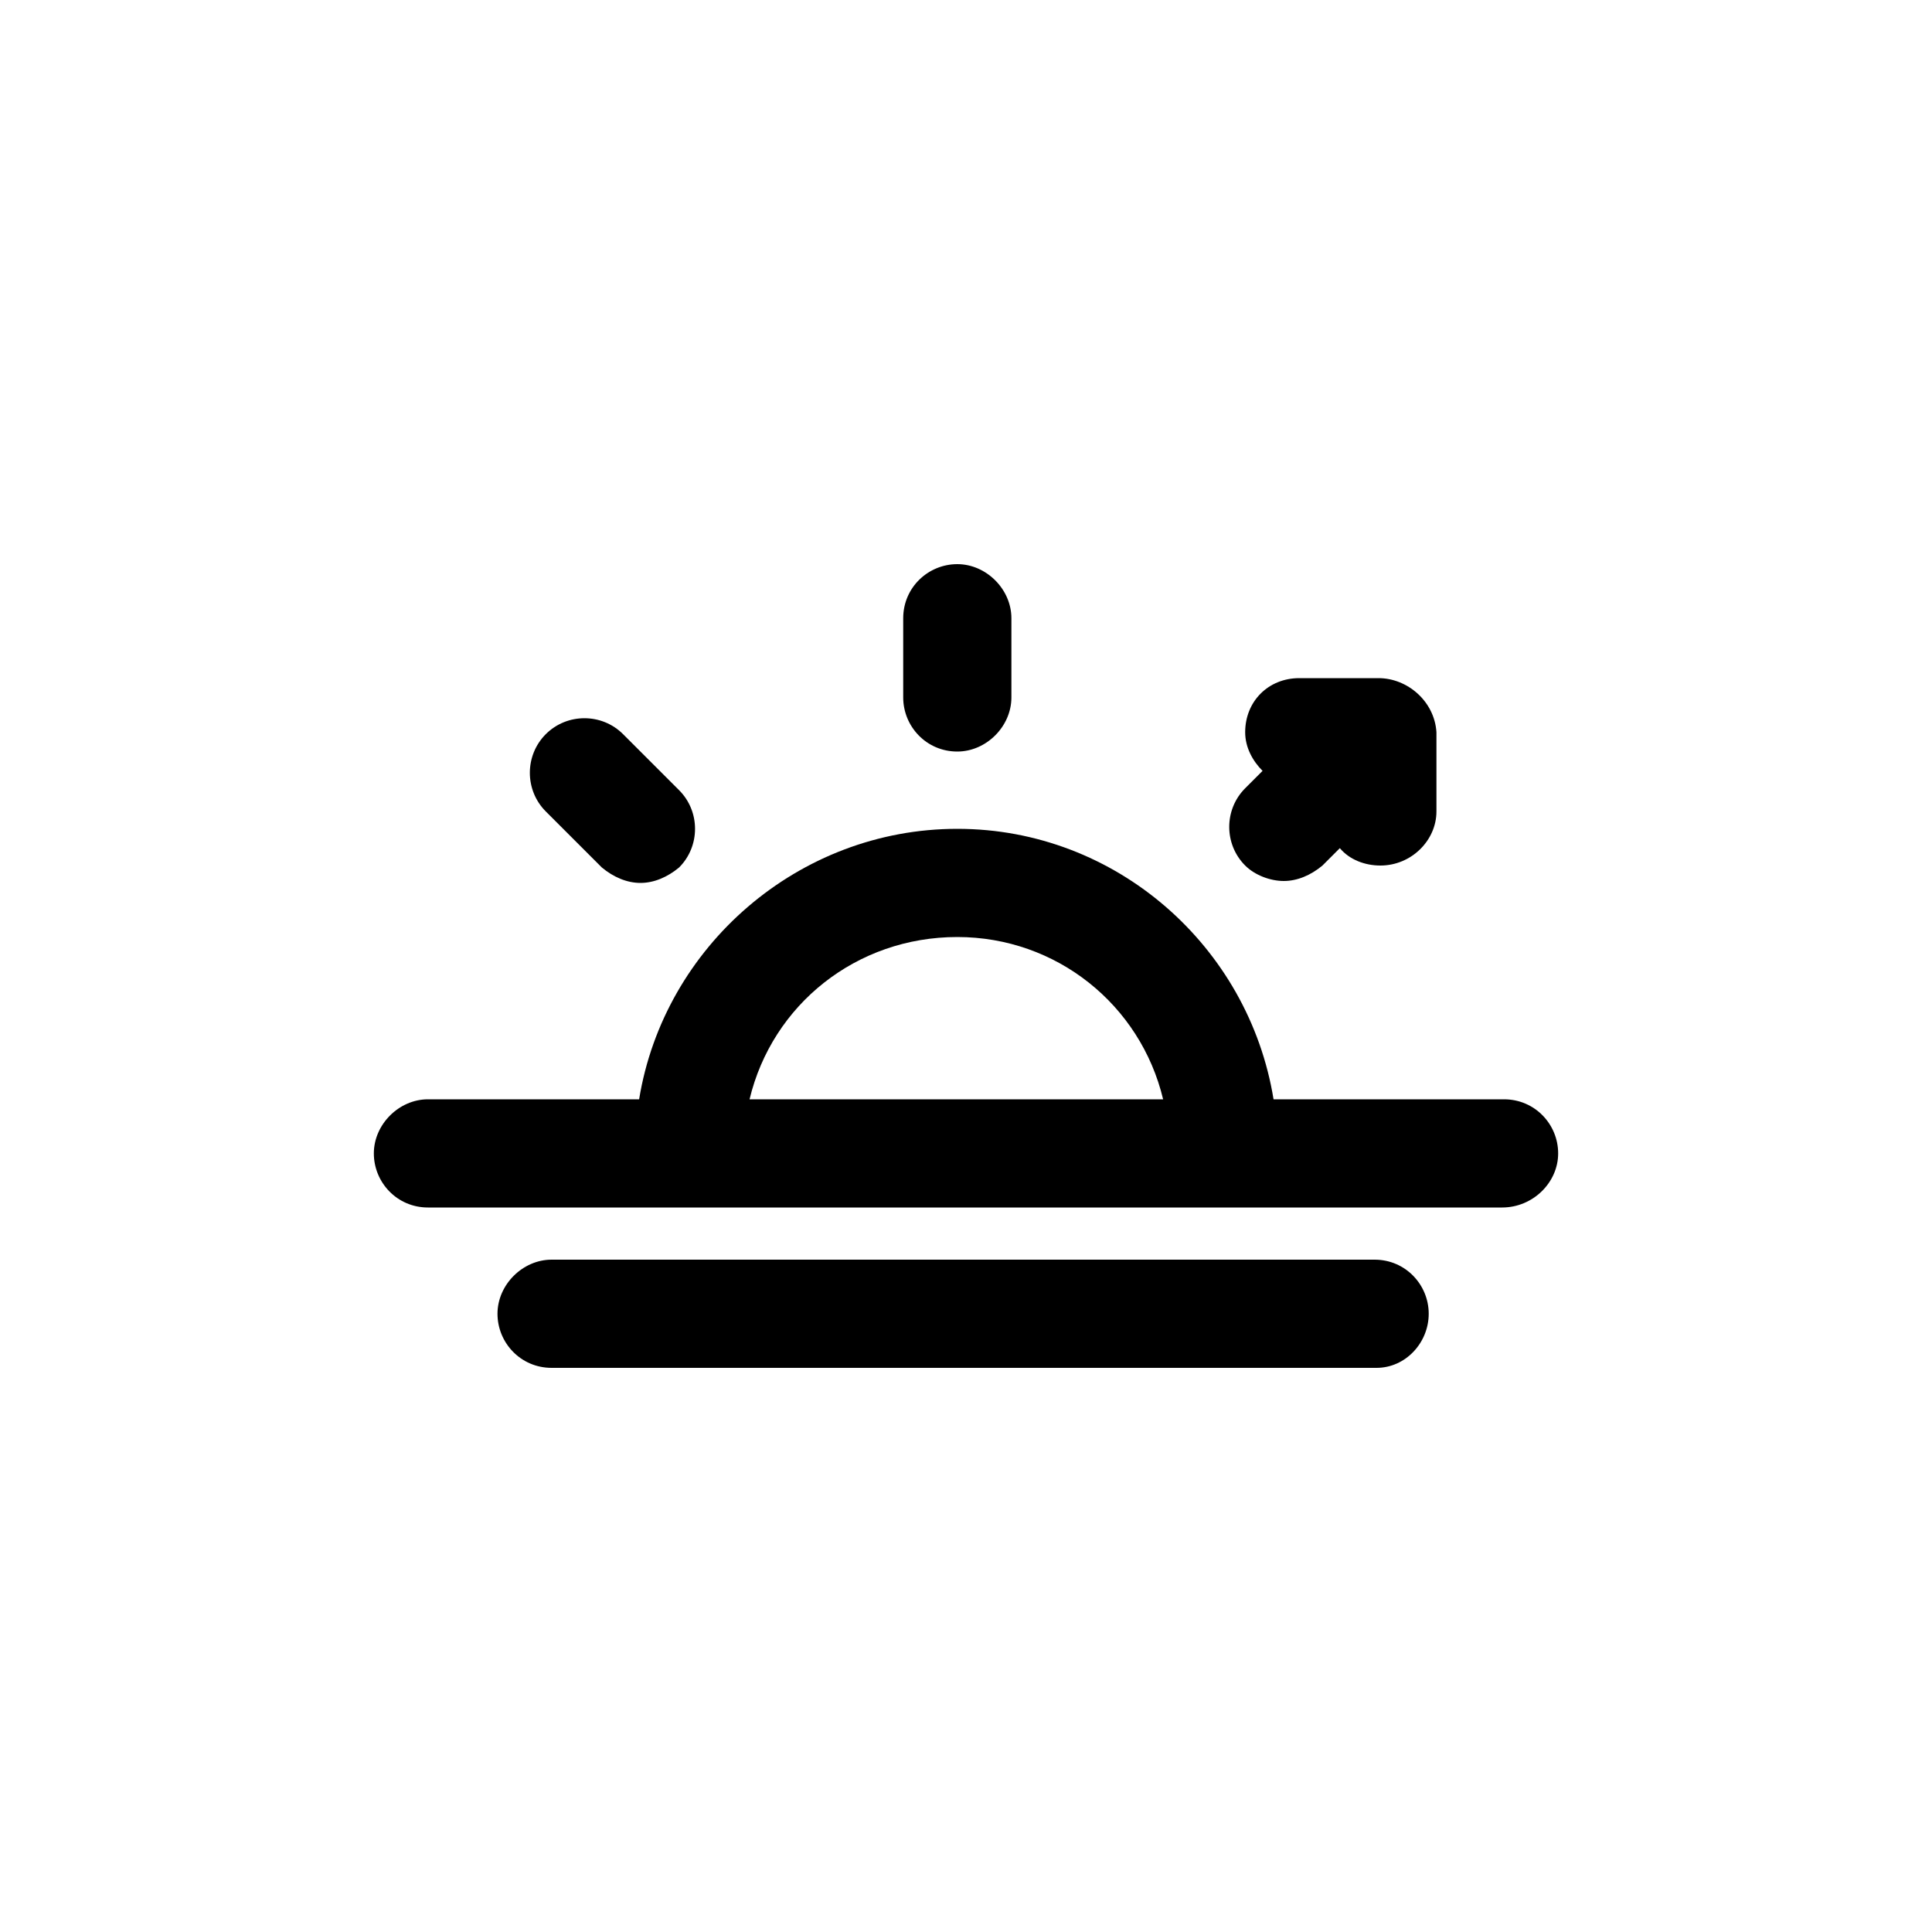
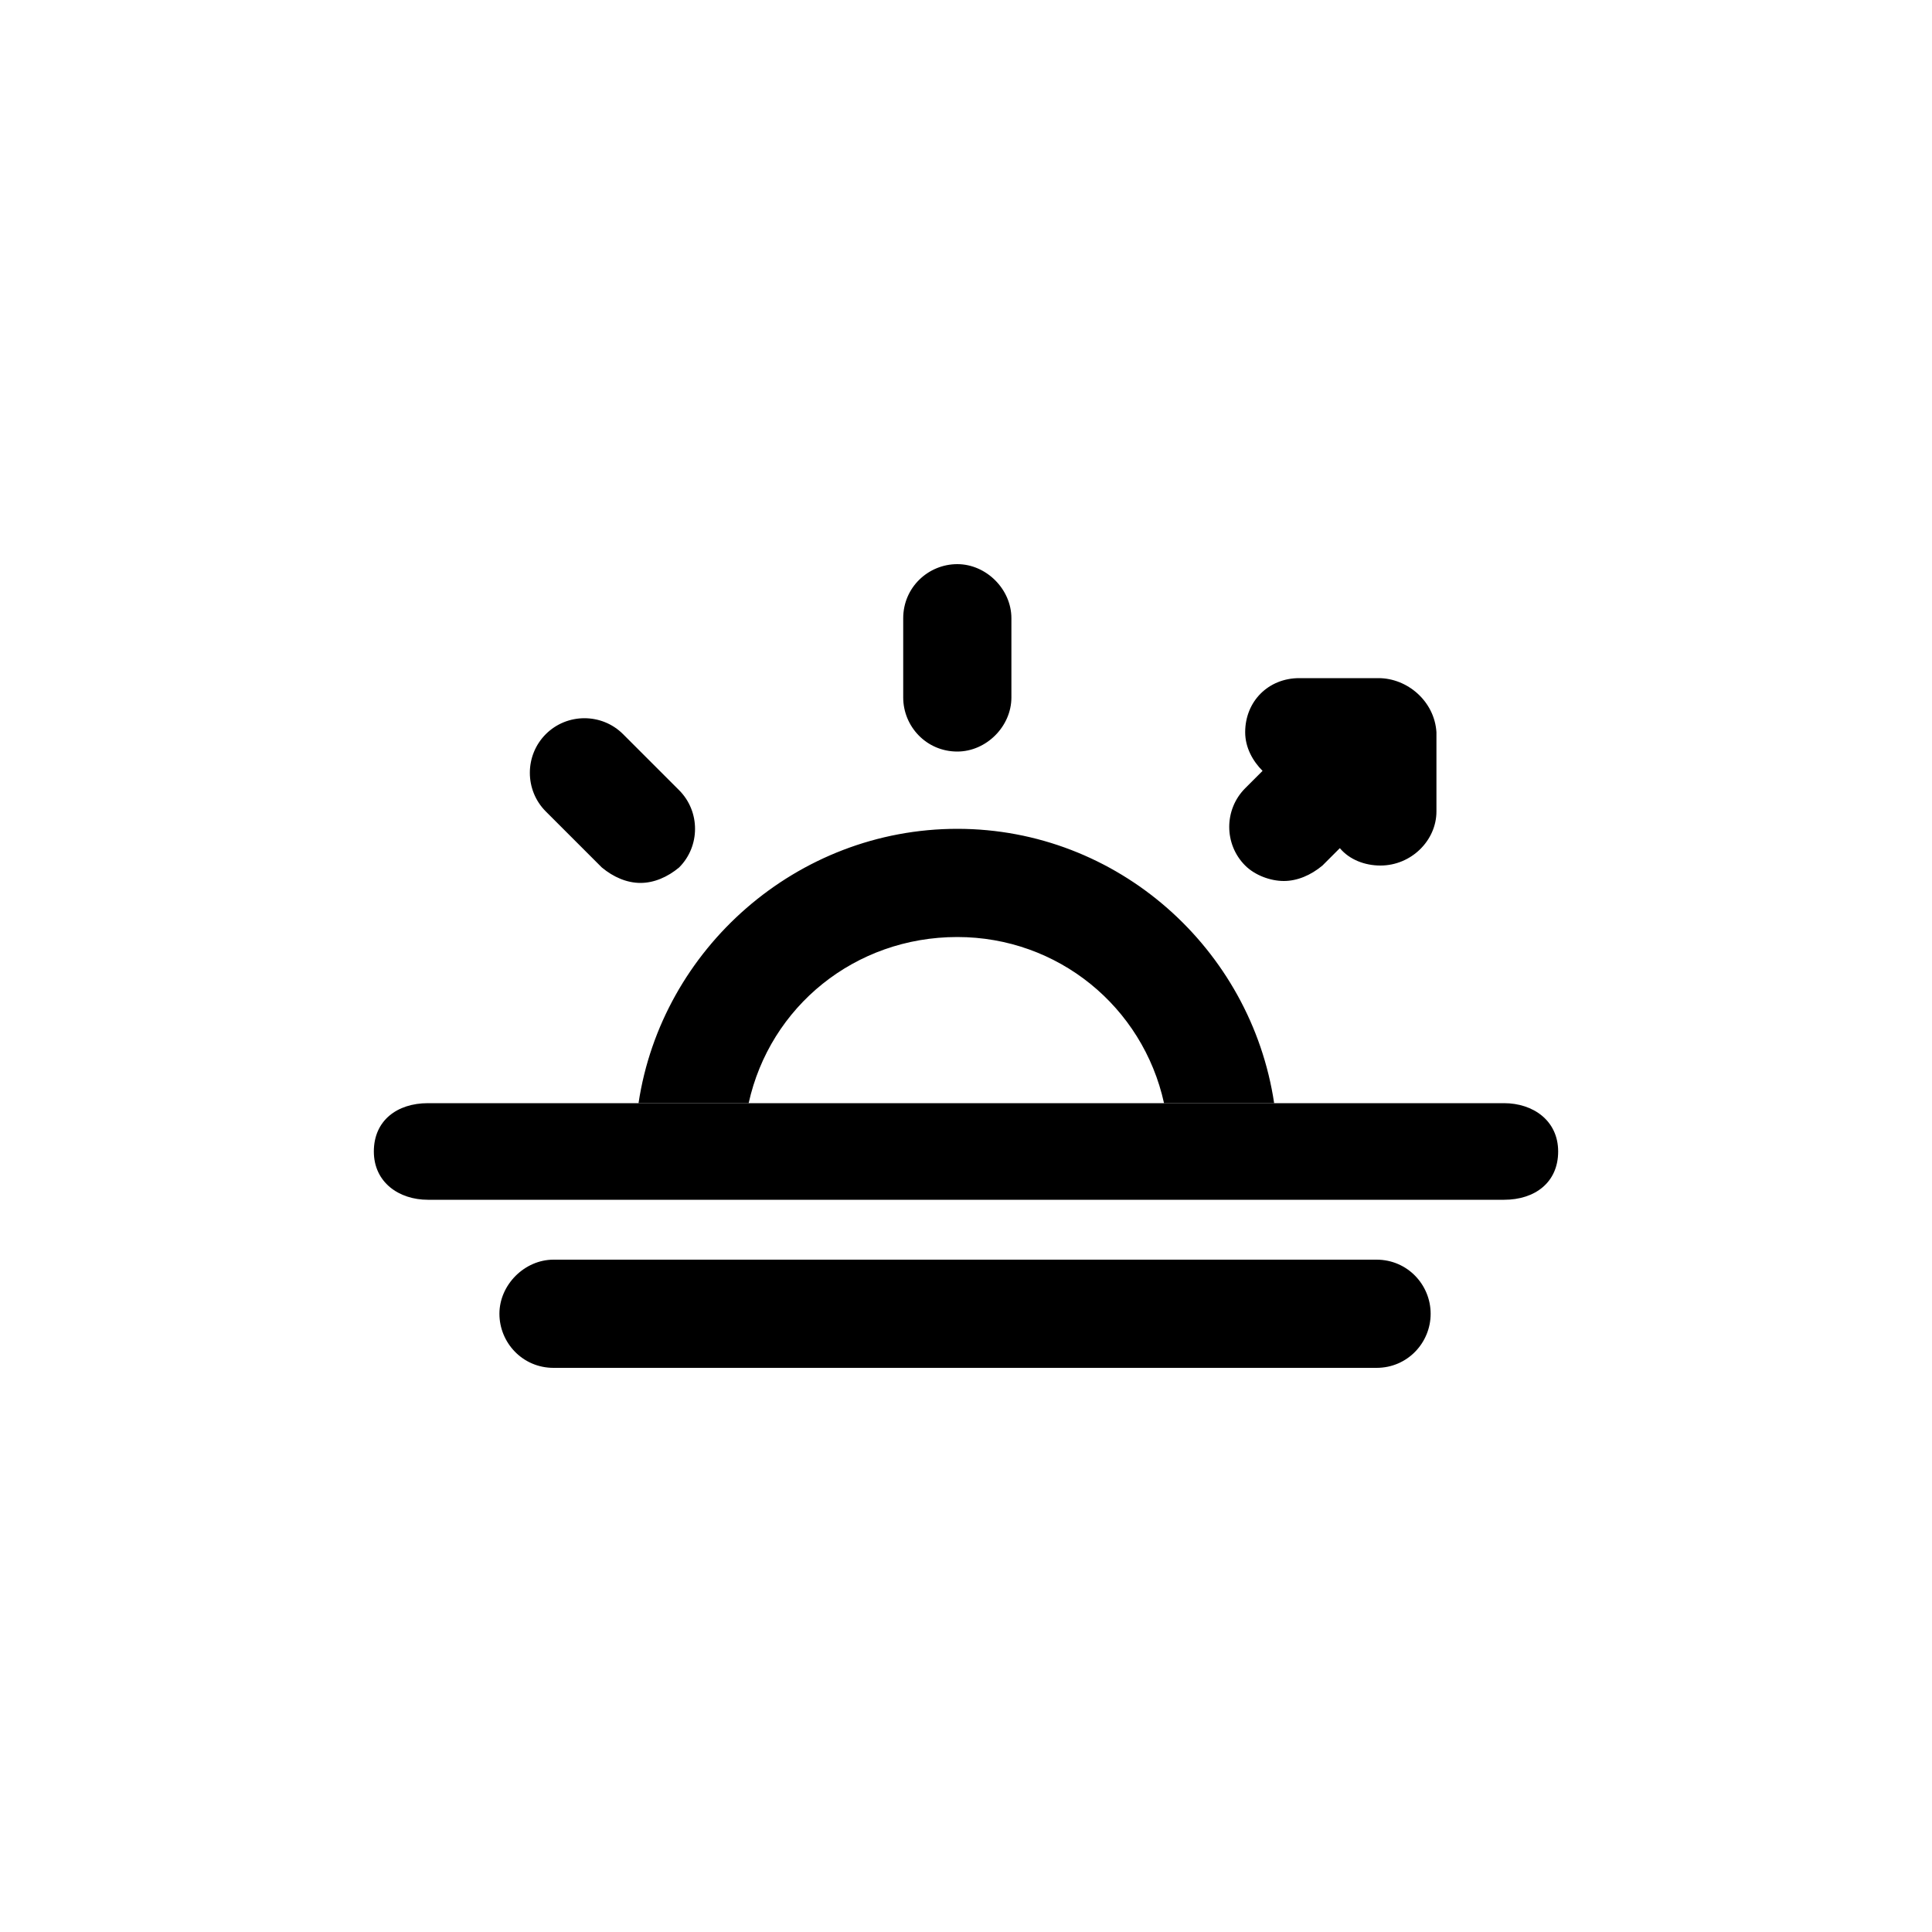
<svg xmlns="http://www.w3.org/2000/svg" width="100%" height="100%" viewBox="0 0 32 32" version="1.1" xml:space="preserve" style="fill-rule:evenodd;clip-rule:evenodd;stroke-linejoin:round;stroke-miterlimit:2;">
  <g transform="matrix(1,0,0,1,0.4,-1.248)">
-     <path d="M20.864,15.84C20.64,15.84 20.384,15.744 20.224,15.584C19.872,15.232 19.872,14.656 20.224,14.304L20.512,14.016C20.352,13.856 20.224,13.632 20.224,13.376C20.224,12.864 20.608,12.48 21.12,12.48L22.432,12.48C22.912,12.48 23.36,12.864 23.392,13.376L23.392,14.688C23.392,15.168 22.976,15.584 22.464,15.584C22.208,15.584 21.952,15.488 21.792,15.296L21.504,15.584C21.312,15.744 21.088,15.84 20.864,15.84Z" />
+     <path d="M10.176,19.52C10.56,16.96 12.8,14.976 15.456,14.976C18.112,14.976 20.32,16.96 20.704,19.52L18.88,19.52C18.528,17.92 17.12,16.768 15.456,16.768C13.76,16.768 12.352,17.92 12,19.52L10.176,19.52ZM15.456,13.696C14.944,13.696 14.56,13.28 14.56,12.8L14.56,11.488C14.56,10.976 14.976,10.592 15.456,10.592C15.936,10.592 16.352,11.008 16.352,11.488L16.352,12.8C16.352,13.28 15.936,13.696 15.456,13.696ZM9.568,15.616L8.64,14.688C8.288,14.336 8.288,13.76 8.64,13.408C8.992,13.056 9.568,13.056 9.92,13.408L10.848,14.336C11.2,14.688 11.2,15.264 10.848,15.616C10.656,15.776 10.432,15.872 10.208,15.872C9.984,15.872 9.76,15.776 9.568,15.616ZM20.864,15.84C20.64,15.84 20.384,15.744 20.224,15.584C19.872,15.232 19.872,14.656 20.224,14.304L20.512,14.016C20.352,13.856 20.224,13.632 20.224,13.376C20.224,12.864 20.608,12.48 21.12,12.48L22.432,12.48C22.912,12.48 23.36,12.864 23.392,13.376L23.392,14.688C23.392,15.168 22.976,15.584 22.464,15.584C22.208,15.584 21.952,15.488 21.792,15.296L21.504,15.584C21.312,15.744 21.088,15.84 20.864,15.84Z" />
  </g>
  <g transform="matrix(1,0,0,1,0.4,-1.248)">
-     <path d="M20.694,19.456L24.512,19.456C25.024,19.456 25.408,19.872 25.408,20.352C25.408,20.832 24.992,21.248 24.48,21.248L6.688,21.248C6.176,21.248 5.792,20.832 5.792,20.352C5.792,19.872 6.208,19.456 6.688,19.456L10.186,19.456C10.597,16.927 12.822,14.976 15.456,14.976C18.09,14.976 20.283,16.927 20.694,19.456ZM12.015,19.456L18.865,19.456C18.49,17.889 17.098,16.768 15.456,16.768C13.783,16.768 12.39,17.889 12.015,19.456ZM15.456,13.696C14.944,13.696 14.56,13.28 14.56,12.8L14.56,11.488C14.56,10.976 14.976,10.592 15.456,10.592C15.936,10.592 16.352,11.008 16.352,11.488L16.352,12.8C16.352,13.28 15.936,13.696 15.456,13.696ZM9.568,15.616L8.64,14.688C8.288,14.336 8.288,13.76 8.64,13.408C8.992,13.056 9.568,13.056 9.92,13.408L10.848,14.336C11.2,14.688 11.2,15.264 10.848,15.616C10.656,15.776 10.432,15.872 10.208,15.872C9.984,15.872 9.76,15.776 9.568,15.616ZM22.368,22.112C22.88,22.112 23.264,22.528 23.264,23.008C23.264,23.488 22.88,23.904 22.4,23.904L8.736,23.904C8.224,23.904 7.84,23.488 7.84,23.008C7.84,22.528 8.256,22.112 8.736,22.112L22.368,22.112Z" />
+     <path d="M6.688,19.52L24.512,19.52C24.992,19.52 25.408,19.808 25.408,20.32C25.408,20.832 25.024,21.12 24.512,21.12L6.688,21.12C6.208,21.12 5.792,20.832 5.792,20.32C5.792,19.808 6.176,19.52 6.688,19.52ZM22.4,22.112C22.912,22.112 23.296,22.528 23.296,23.008C23.296,23.488 22.912,23.904 22.4,23.904L8.768,23.904C8.256,23.904 7.872,23.488 7.872,23.008C7.872,22.528 8.288,22.112 8.768,22.112L22.4,22.112Z" />
  </g>
</svg>
